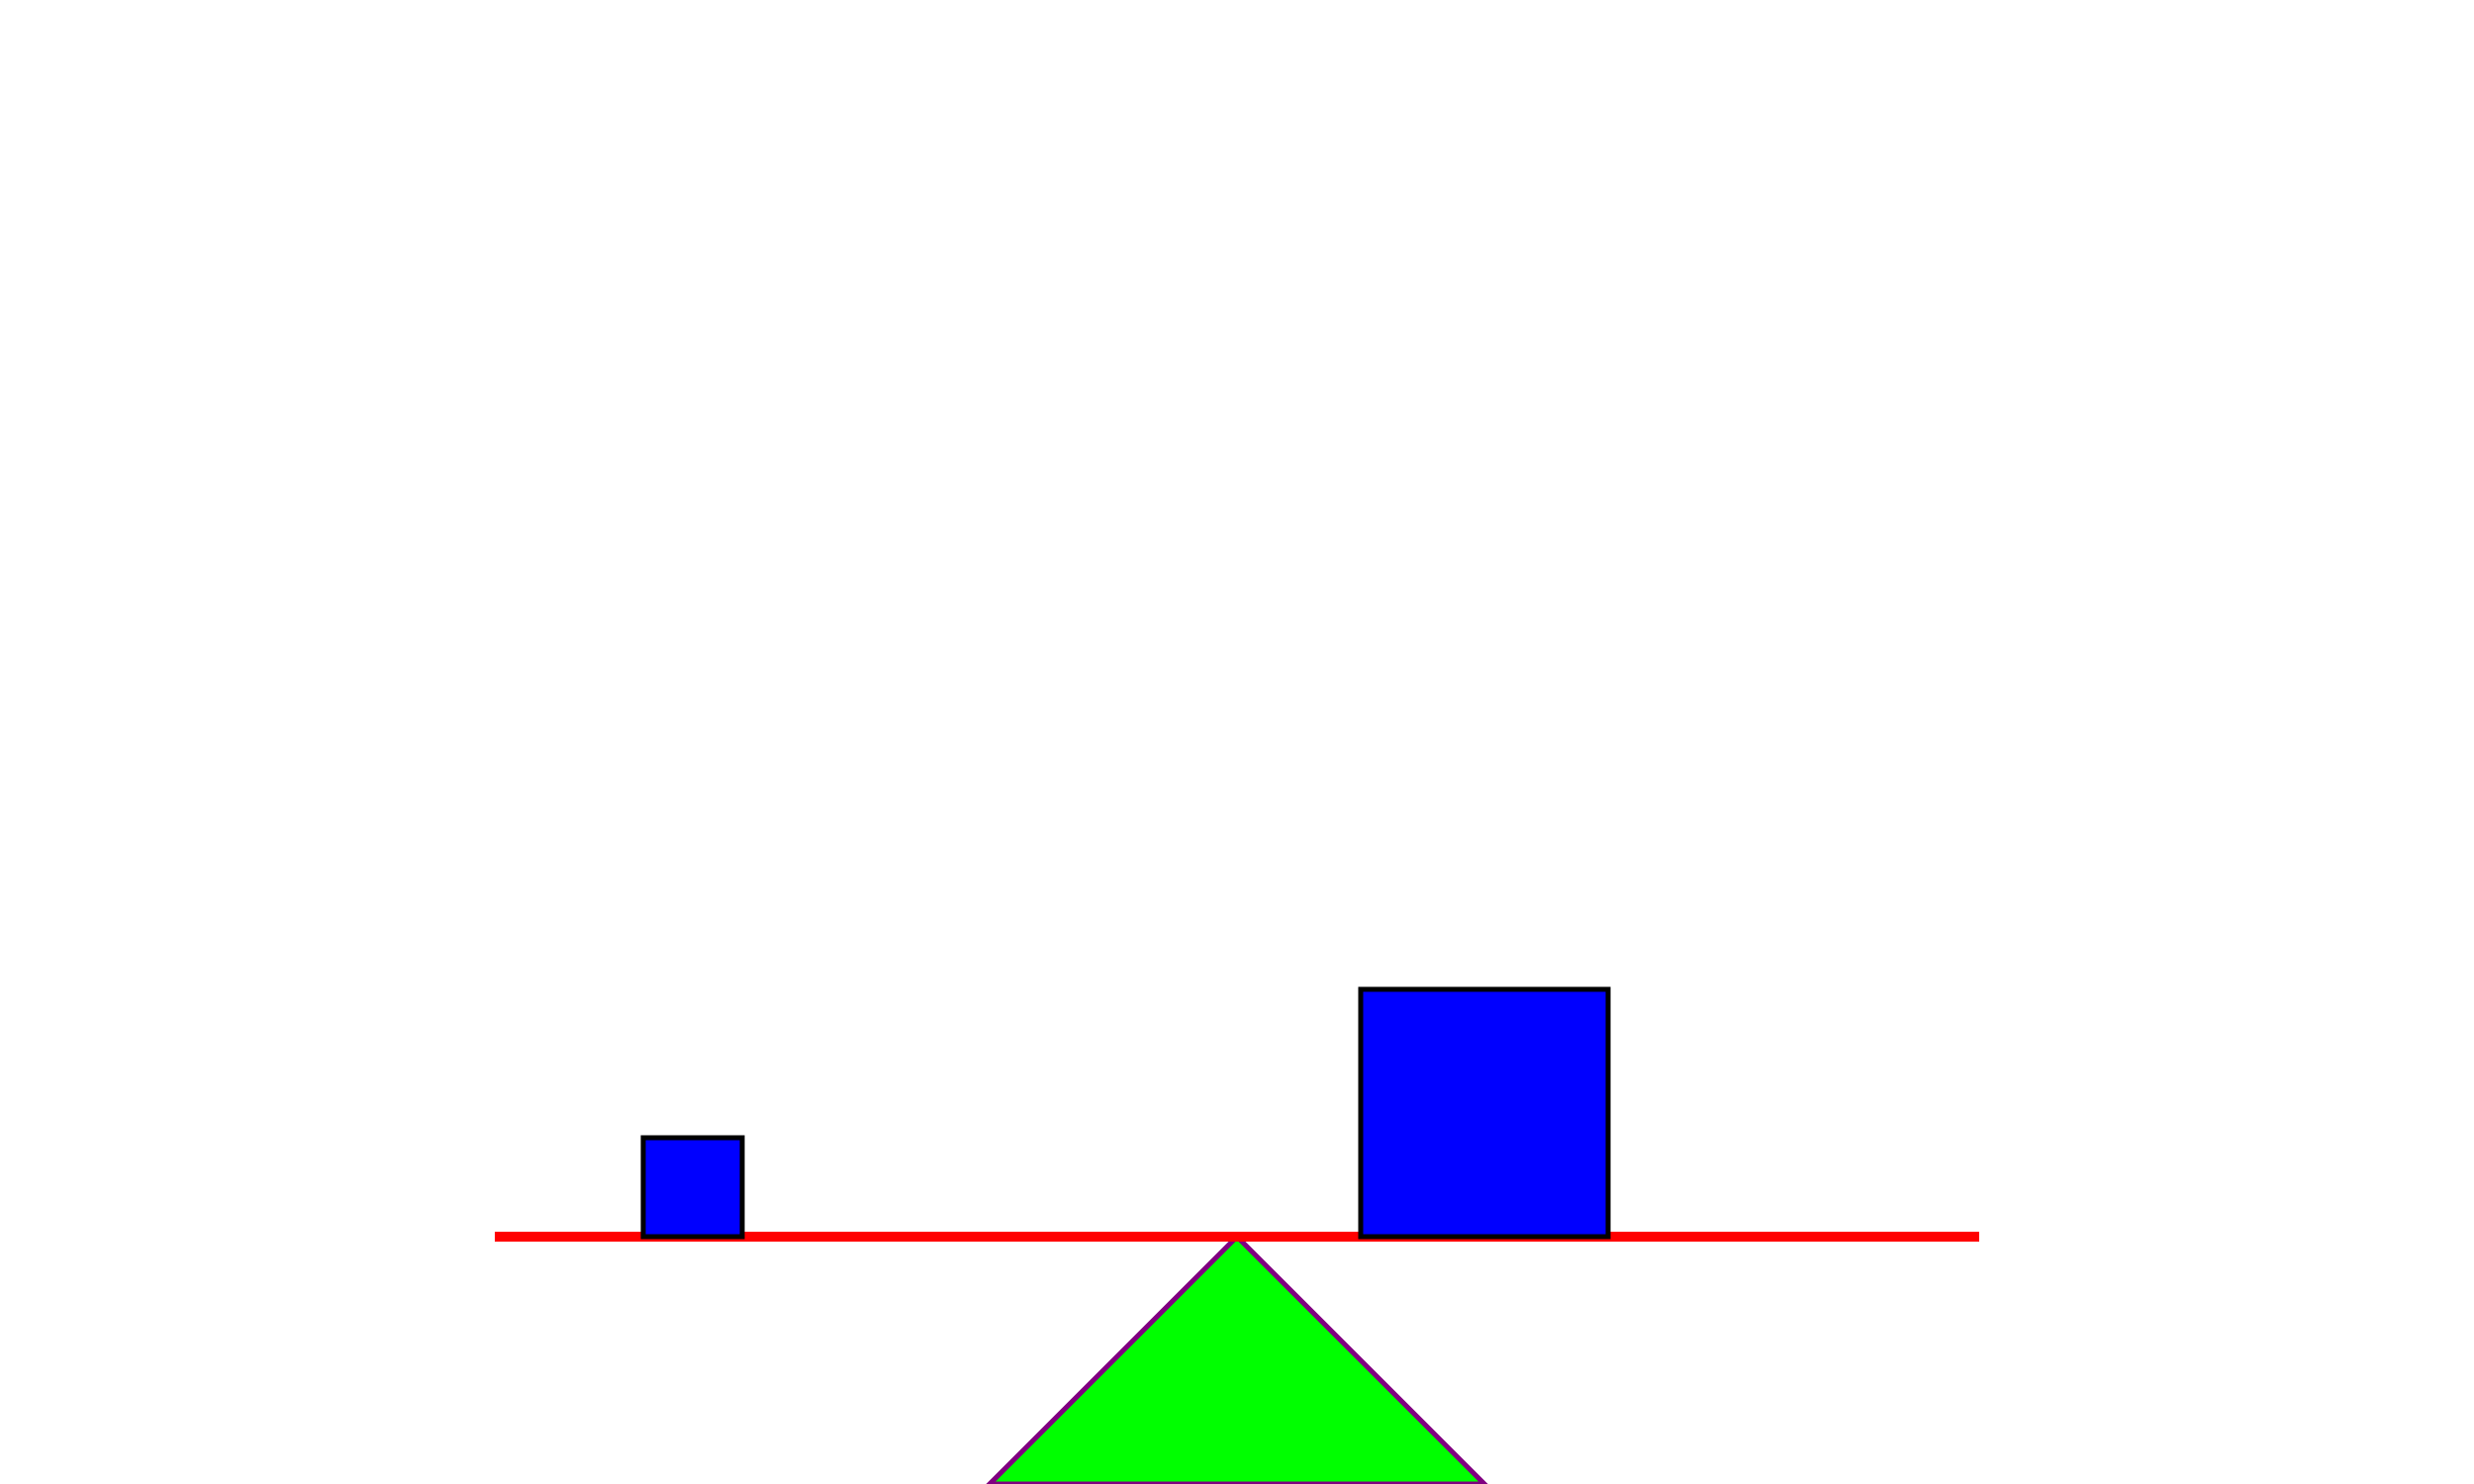
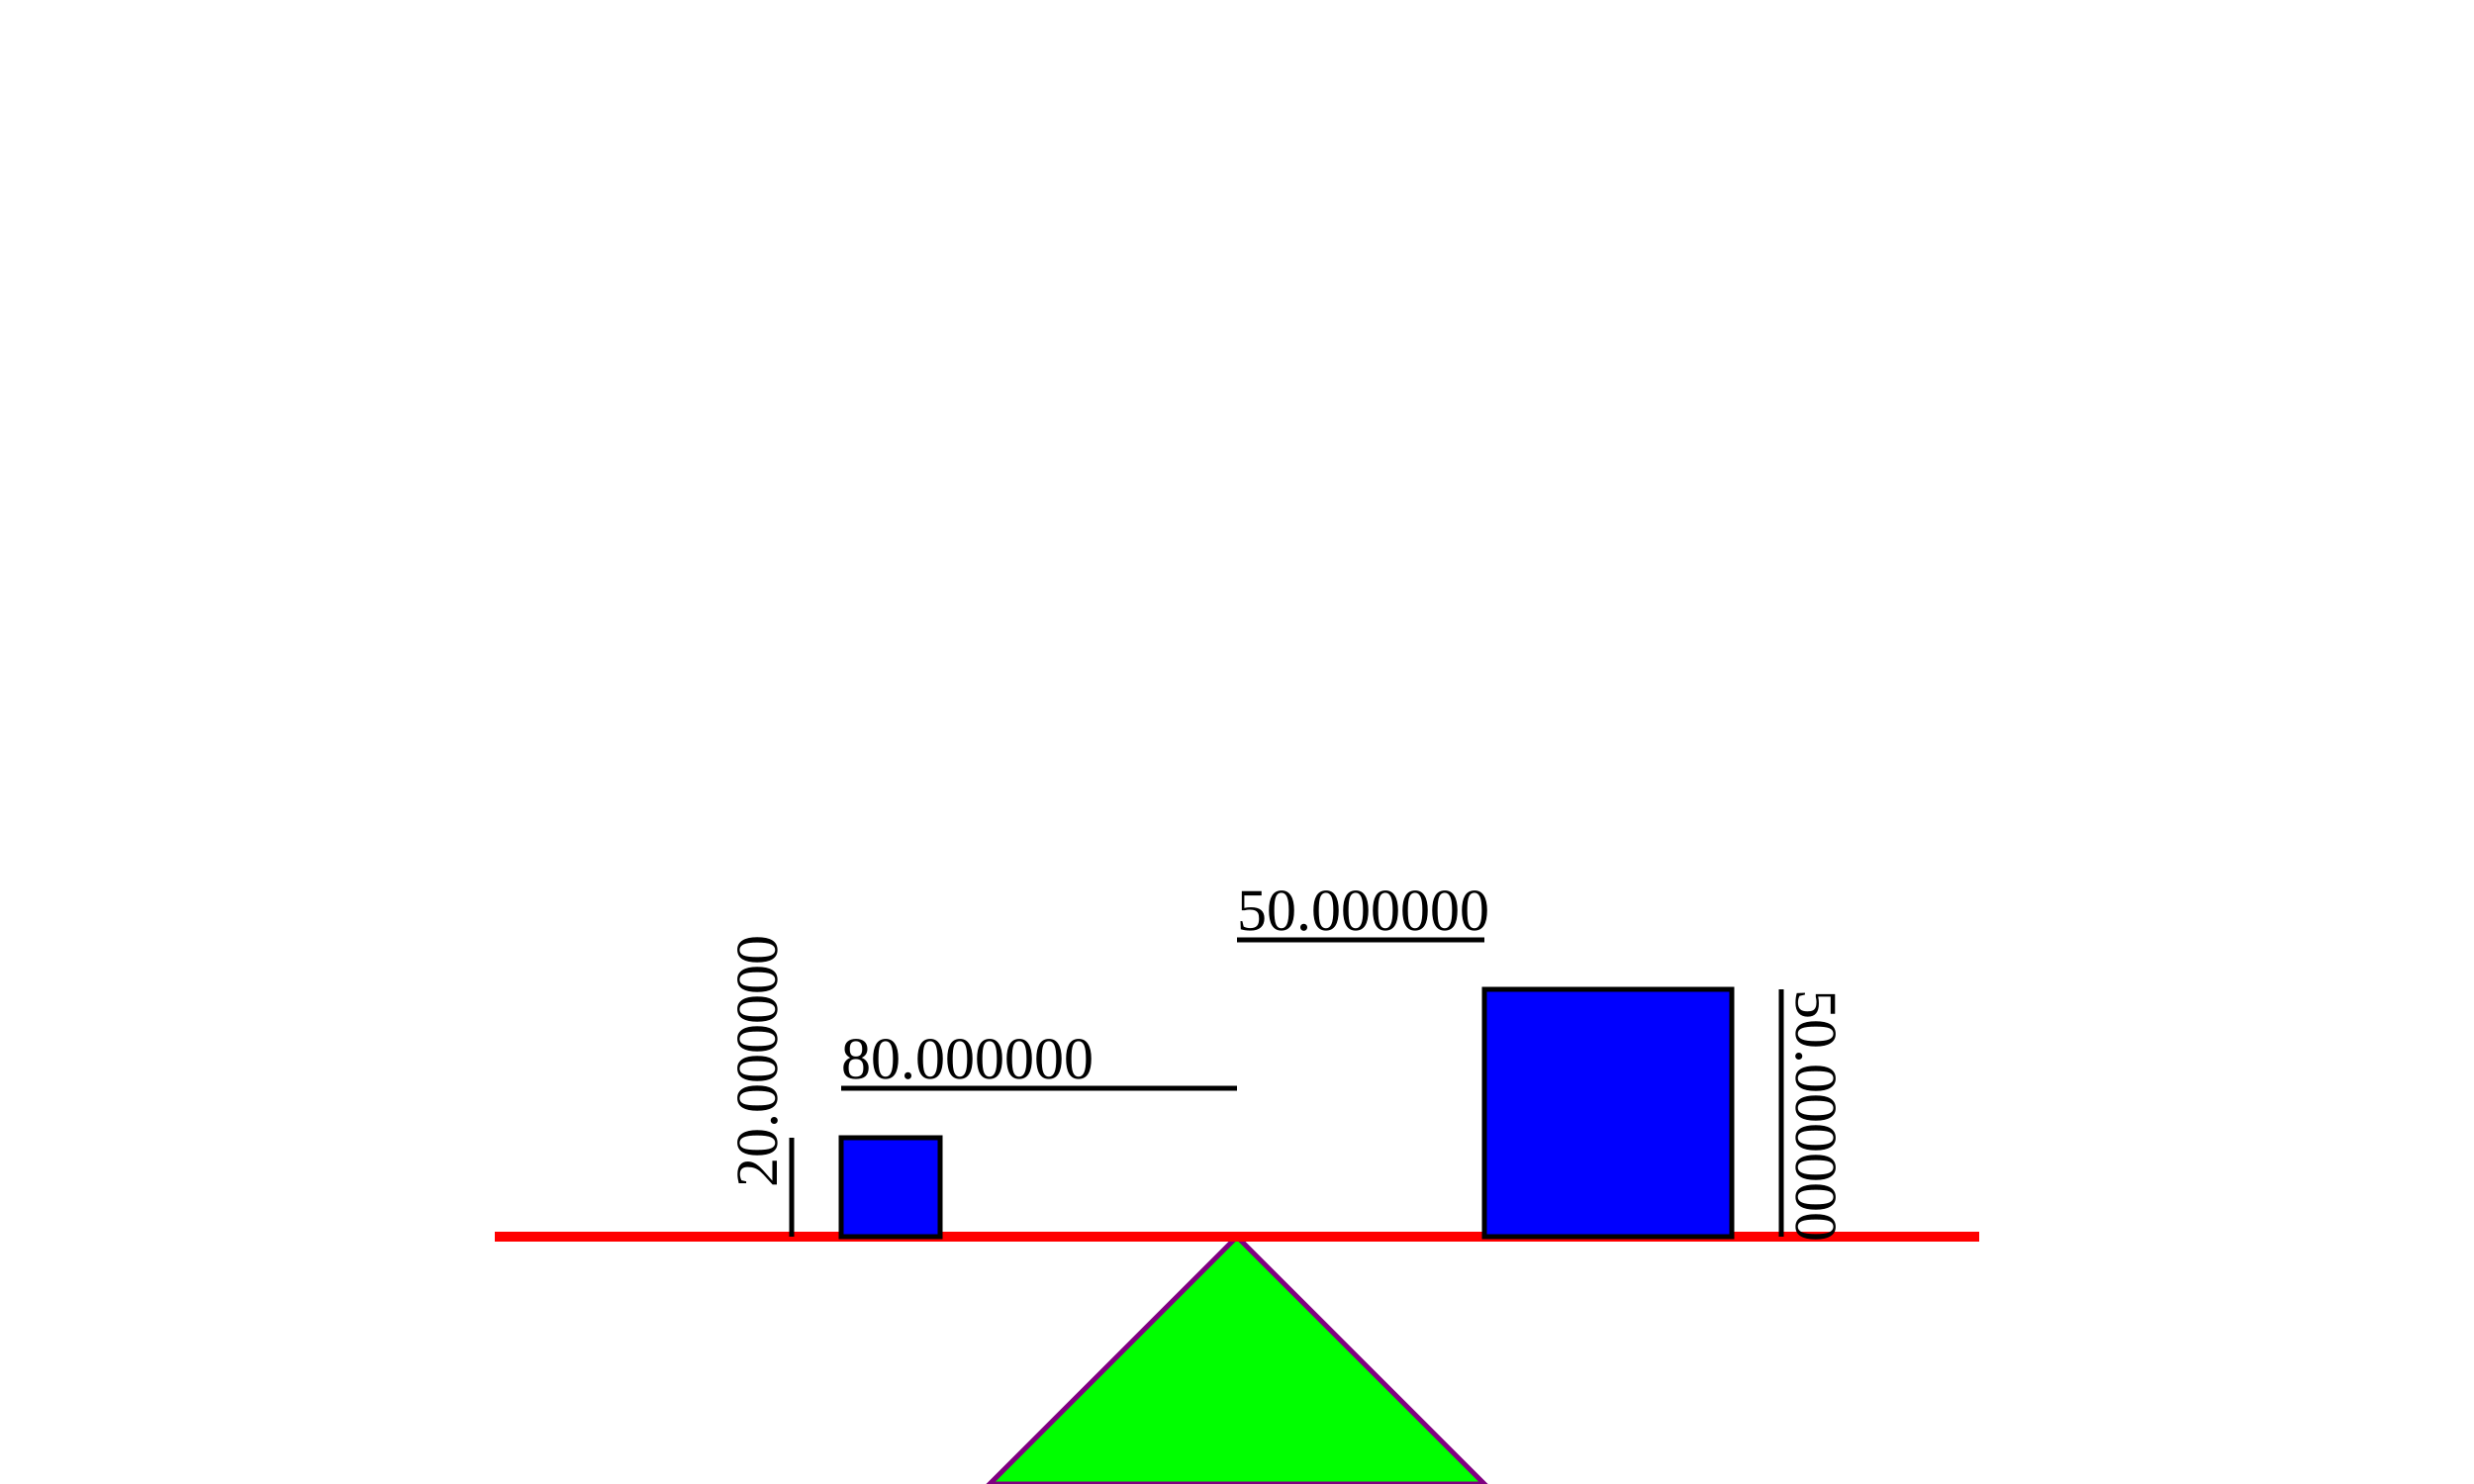
<svg xmlns="http://www.w3.org/2000/svg" height="300" width="500">
  <polygon points="200,300 250,250 300,300" style="fill:lime;stroke:purple;stroke-width:1" />
  <line x1="100" y1="250" x2="400" y2="250" style="stroke:rgb(255,0,0);stroke-width:2" />
-   <rect x="130" y="230" width="20" height="20" style="fill:blue;stroke:black;stroke-width:1" />
-   <rect x="275" y="200" width="50" height="50" style="fill:blue;stroke:black;stroke-width:1" />
+   <rect x="170" y="230" width="20" height="20" style="fill:blue;stroke:black;stroke-width:1" />
+   <line x1="170" y1="220" x2="250" y2="220" stroke="black" stroke-width="1" />
+   <text x="170" y="218" fill="black">80.000000</text>
+   <line x1="160" y1="230" x2="160" y2="250" stroke="black" stroke-width="1" />
+   <text x="157" y="240" transform="rotate(-90 157,240)" fill="black">20.000000</text>
+   <rect x="300" y="200" width="50" height="50" style="fill:blue;stroke:black;stroke-width:1" />
+   <line x1="300" y1="190" x2="250" y2="190" stroke="black" stroke-width="1" />
+   <text x="250" y="188" fill="black">50.000000</text>
+   <line x1="360" y1="200" x2="360" y2="250" stroke="black" stroke-width="1" />
+   <text x="363" y="200" transform="rotate(90 363,200)" fill="black">50.000000</text>
</svg>
